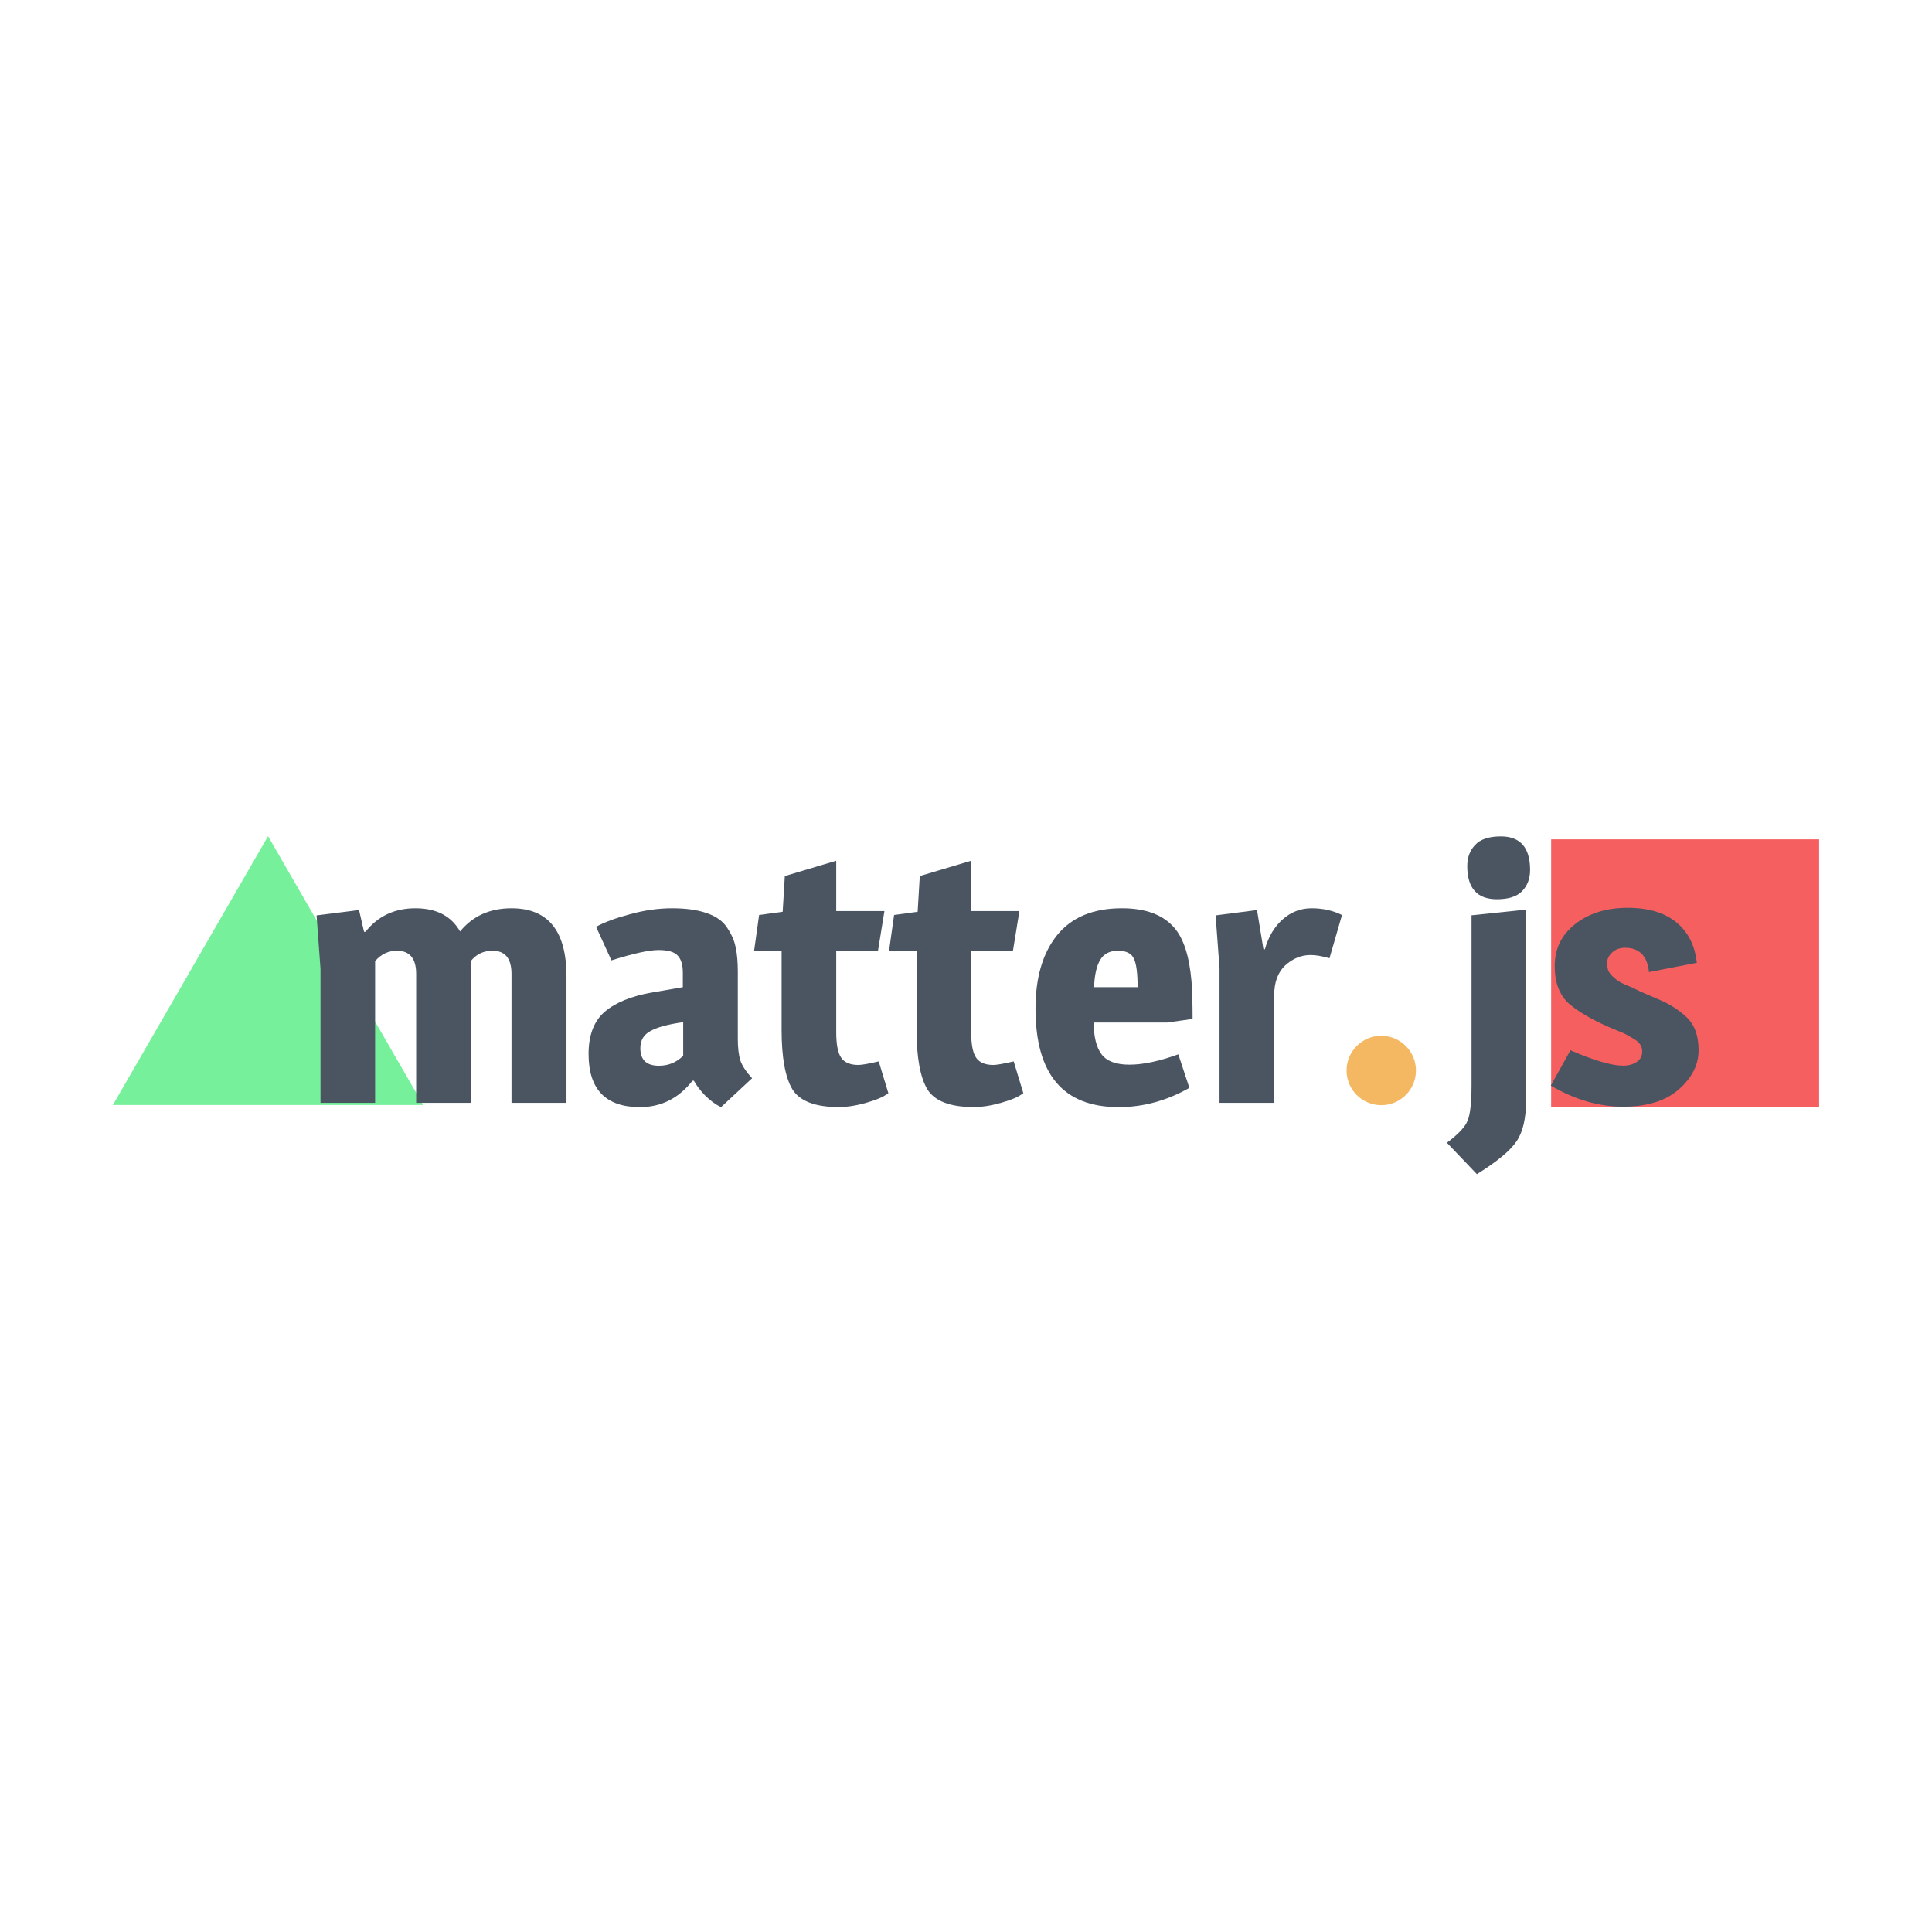
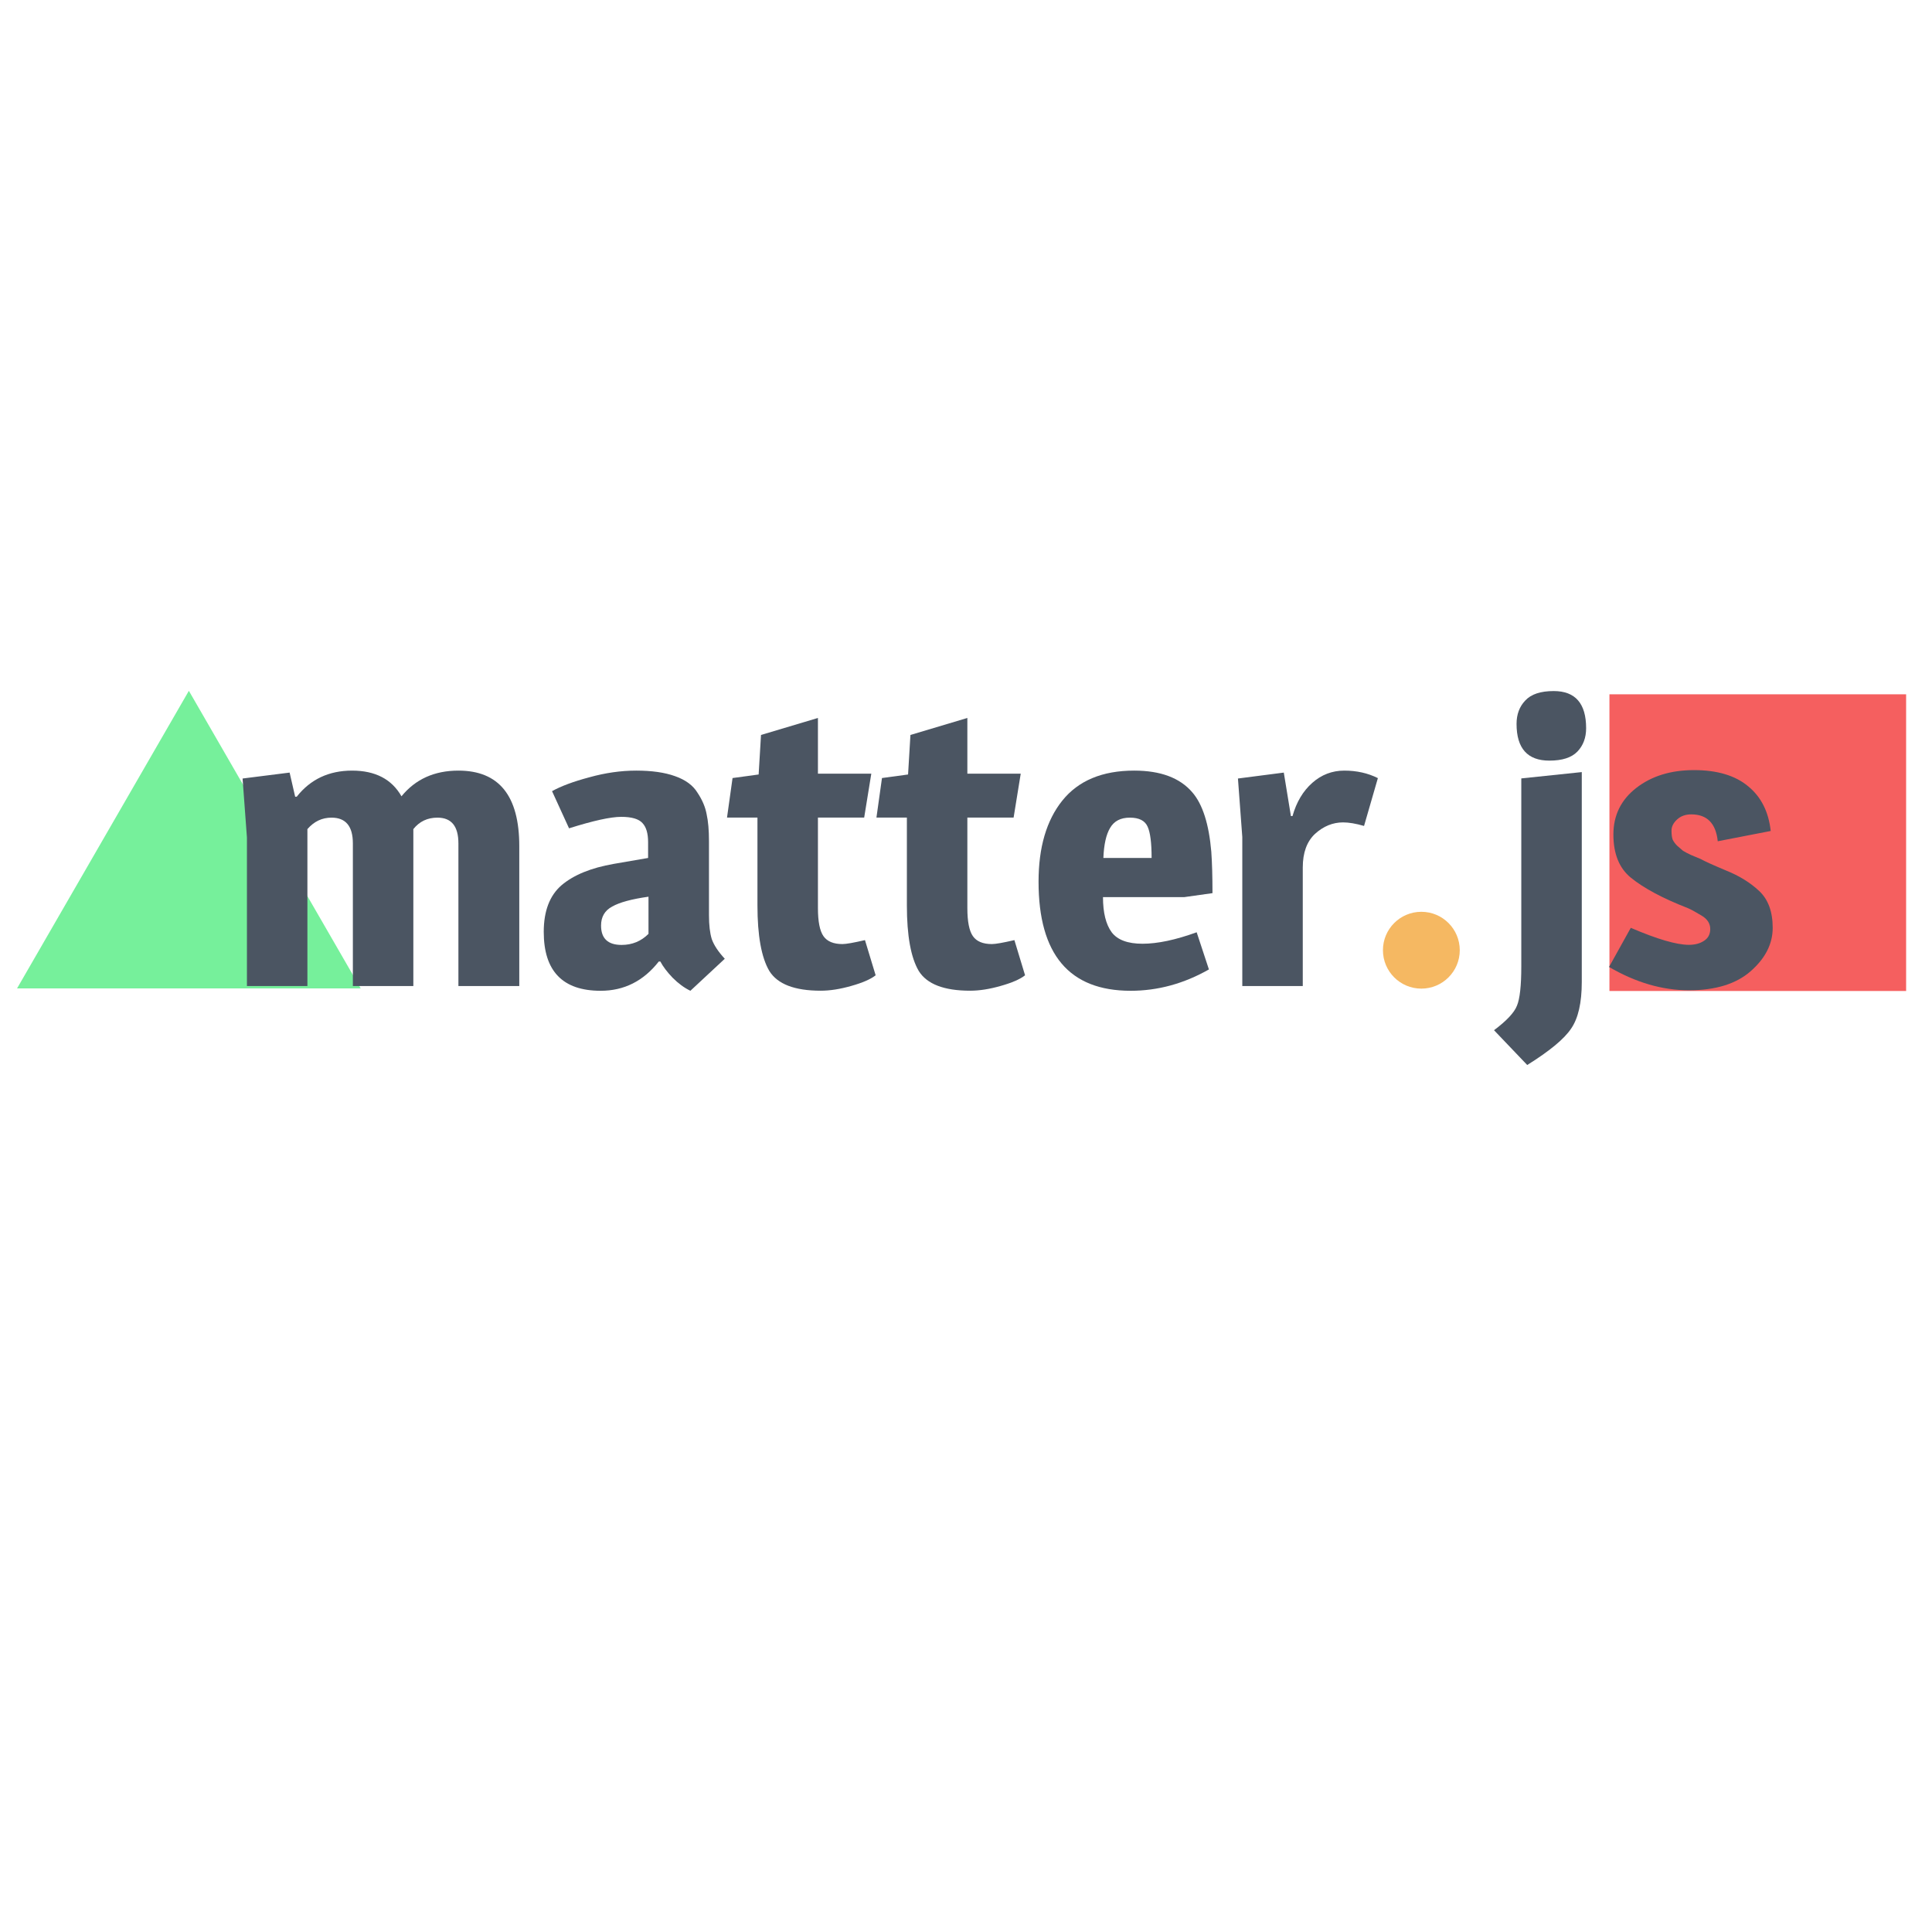
<svg xmlns="http://www.w3.org/2000/svg" version="1.1" width="1080" height="1080" viewBox="0 0 1080 1080" xml:space="preserve">
  <defs>
</defs>
+   <rect x="0" y="0" width="100%" height="100%" fill="transparent" />
  <g transform="matrix(1 0 0 1 540 540)" id="7193a000-bec7-4349-97b1-a56827e03768">
    <rect style="stroke: none; stroke-width: 1; stroke-dasharray: none; stroke-linecap: butt; stroke-dashoffset: 0; stroke-linejoin: miter; stroke-miterlimit: 4; fill: rgb(255,255,255); fill-rule: nonzero; opacity: 1; visibility: hidden;" vector-effect="non-scaling-stroke" x="-540" y="-540" rx="0" ry="0" width="1080" height="1080" />
  </g>
  <g transform="matrix(1 0 0 1 540 540)" id="11c833db-c788-4571-b3d8-c968edd939a5">
</g>
-   <g transform="matrix(1.4 0 0 1.4 540 561.8)">
+   <g transform="matrix(1.55 0 0 1.55 537.54 490.64)">
    <g style="" vector-effect="non-scaling-stroke">
      <g transform="matrix(1.07 0 0 1.07 -278.69 -13.73)" id="path3769">
        <path style="stroke: none; stroke-width: 2; stroke-dasharray: none; stroke-linecap: butt; stroke-dashoffset: 0; stroke-linejoin: miter; stroke-miterlimit: 4; fill: rgb(118,240,155); fill-rule: nonzero; opacity: 1;" vector-effect="non-scaling-stroke" transform=" translate(-113.72, -519.38)" d="M 171.641 569.534 L 113.725 569.534 L 55.809 569.534 L 84.767 519.377 L 113.725 469.22 L 142.683 519.377 z" stroke-linecap="round" />
      </g>
      <g transform="matrix(1.07 0 0 1.07 287.14 -12.64)" id="rect3782">
        <path style="stroke: none; stroke-width: 2; stroke-dasharray: none; stroke-linecap: butt; stroke-dashoffset: 0; stroke-linejoin: miter; stroke-miterlimit: 4; fill: rgb(245,95,95); fill-rule: nonzero; opacity: 1;" vector-effect="non-scaling-stroke" transform=" translate(-644.19, -520.4)" d="M 594.191 470.399 L 594.191 570.399 L 694.191 570.399 L 694.191 470.399 L 594.191 470.399 z" stroke-linecap="round" />
      </g>
      <g transform="matrix(1.07 0 0 1.07 165.81 26.15)" id="path5373">
        <circle style="stroke: none; stroke-width: 1.819; stroke-dasharray: none; stroke-linecap: butt; stroke-dashoffset: 0; stroke-linejoin: miter; stroke-miterlimit: 4; fill: rgb(245,184,98); fill-rule: nonzero; opacity: 1;" vector-effect="non-scaling-stroke" cx="0" cy="0" r="12.947" />
      </g>
      <g transform="matrix(0.99 0 0 0.99 -209.42 0.22)" id="path3444">
        <path style="stroke: none; stroke-width: 1; stroke-dasharray: none; stroke-linecap: butt; stroke-dashoffset: 0; stroke-linejoin: miter; stroke-miterlimit: 4; fill: rgb(75,85,98); fill-rule: nonzero; opacity: 1;" vector-effect="non-scaling-stroke" transform=" translate(-42.04, -360.78)" d="M 11.37 331.049 Q 18.858 321.545 31.53 321.545 Q 44.202 321.545 49.53 330.905 Q 57.162 321.545 70.266 321.545 Q 92.442 321.545 92.442 349.049 L 92.442 400.025 L 70.266 400.025 L 70.266 348.041 Q 70.266 338.681 62.634 338.681 Q 57.162 338.681 53.85 342.857 L 53.85 400.025 L 31.818 400.025 L 31.818 348.041 Q 31.818 338.681 24.042 338.681 Q 18.858 338.681 15.258 342.857 L 15.258 400.025 L -6.774 400.025 L -6.774 345.881 L -8.358 324.425 L 8.778 322.265 L 10.794 331.049 L 11.37 331.049 z" stroke-linecap="round" />
      </g>
      <g transform="matrix(0.99 0 0 0.99 -118.05 1.08)" id="path3446">
        <path style="stroke: none; stroke-width: 1; stroke-dasharray: none; stroke-linecap: butt; stroke-dashoffset: 0; stroke-linejoin: miter; stroke-miterlimit: 4; fill: rgb(75,85,98); fill-rule: nonzero; opacity: 1;" vector-effect="non-scaling-stroke" transform=" translate(-134.09, -361.65)" d="M 139.127 347.609 Q 139.127 342.857 137.111 340.697 Q 135.095 338.393 129.335 338.393 Q 123.575 338.393 110.327 342.569 L 104.135 329.033 Q 109.031 326.297 117.671 323.993 Q 126.455 321.545 134.807 321.545 Q 143.303 321.545 148.919 323.561 Q 154.679 325.577 157.127 329.609 Q 159.719 333.497 160.439 337.385 Q 161.303 341.273 161.303 347.177 L 161.303 374.249 Q 161.303 379.577 162.311 382.889 Q 163.463 386.201 167.063 390.089 L 154.535 401.753 Q 151.223 400.169 148.055 397.001 Q 145.031 393.833 143.591 391.097 L 143.015 391.097 Q 134.663 401.753 121.847 401.753 Q 101.111 401.753 101.111 380.297 Q 101.111 368.921 107.591 363.305 Q 114.215 357.689 126.599 355.529 L 139.127 353.369 L 139.127 347.609 z M 121.991 377.993 Q 121.991 385.049 129.479 385.049 Q 135.239 385.049 139.271 381.017 L 139.271 367.481 Q 130.055 368.777 126.023 371.081 Q 121.991 373.241 121.991 377.993 z" stroke-linecap="round" />
      </g>
      <g transform="matrix(0.99 0 0 0.99 -57.8 -8.43)" id="path3448">
        <path style="stroke: none; stroke-width: 1; stroke-dasharray: none; stroke-linecap: butt; stroke-dashoffset: 0; stroke-linejoin: miter; stroke-miterlimit: 4; fill: rgb(75,85,98); fill-rule: nonzero; opacity: 1;" vector-effect="non-scaling-stroke" transform=" translate(-194.78, -352.07)" d="M 200.827 322.697 L 220.267 322.697 L 217.675 338.681 L 200.827 338.681 L 200.827 371.657 Q 200.827 379.001 202.843 381.881 Q 204.859 384.761 209.755 384.761 Q 211.771 384.761 217.963 383.321 L 221.851 396.137 Q 219.115 398.297 212.923 400.025 Q 206.875 401.753 201.835 401.753 Q 187.579 401.753 183.115 394.553 Q 178.795 387.209 178.795 370.649 L 178.795 338.681 L 167.707 338.681 L 169.723 324.281 L 179.227 322.985 L 180.091 308.585 L 200.827 302.393 L 200.827 322.697 z" stroke-linecap="round" />
      </g>
      <g transform="matrix(0.99 0 0 0.99 -3.91 -8.43)" id="path3450">
        <path style="stroke: none; stroke-width: 1; stroke-dasharray: none; stroke-linecap: butt; stroke-dashoffset: 0; stroke-linejoin: miter; stroke-miterlimit: 4; fill: rgb(75,85,98); fill-rule: nonzero; opacity: 1;" vector-effect="non-scaling-stroke" transform=" translate(-249.06, -352.07)" d="M 255.108 322.697 L 274.548 322.697 L 271.956 338.681 L 255.108 338.681 L 255.108 371.657 Q 255.108 379.001 257.124 381.881 Q 259.14 384.761 264.036 384.761 Q 266.052 384.761 272.244 383.321 L 276.132 396.137 Q 273.396 398.297 267.204 400.025 Q 261.156 401.753 256.116 401.753 Q 241.86 401.753 237.396 394.553 Q 233.076 387.209 233.076 370.649 L 233.076 338.681 L 221.988 338.681 L 224.004 324.281 L 233.508 322.985 L 234.372 308.585 L 255.108 302.393 L 255.108 322.697 z" stroke-linecap="round" />
      </g>
      <g transform="matrix(0.99 0 0 0.99 59.12 1.08)" id="path3452">
        <path style="stroke: none; stroke-width: 1; stroke-dasharray: none; stroke-linecap: butt; stroke-dashoffset: 0; stroke-linejoin: miter; stroke-miterlimit: 4; fill: rgb(75,85,98); fill-rule: nonzero; opacity: 1;" vector-effect="non-scaling-stroke" transform=" translate(-312.56, -361.65)" d="M 315.725 321.545 Q 330.125 321.545 336.893 329.465 Q 342.509 335.945 343.805 351.065 Q 344.237 357.113 344.237 366.185 L 334.013 367.625 L 304.349 367.625 Q 304.349 376.121 307.517 380.441 Q 310.685 384.617 318.749 384.617 Q 326.957 384.617 338.477 380.441 L 342.941 393.977 Q 329.261 401.753 314.429 401.753 Q 280.877 401.753 280.877 362.009 Q 280.877 343.289 289.517 332.489 Q 298.301 321.545 315.725 321.545 z M 320.621 341.993 Q 319.181 338.681 314.141 338.681 Q 309.101 338.681 306.941 342.425 Q 304.781 346.025 304.493 353.369 L 322.061 353.369 Q 322.061 345.161 320.621 341.993 z" stroke-linecap="round" />
      </g>
      <g transform="matrix(0.99 0 0 0.99 124.9 0.22)" id="path3454">
        <path style="stroke: none; stroke-width: 1; stroke-dasharray: none; stroke-linecap: butt; stroke-dashoffset: 0; stroke-linejoin: miter; stroke-miterlimit: 4; fill: rgb(75,85,98); fill-rule: nonzero; opacity: 1;" vector-effect="non-scaling-stroke" transform=" translate(-378.82, -360.78)" d="M 373.201 338.105 Q 375.361 330.473 380.401 326.009 Q 385.441 321.545 392.065 321.545 Q 398.833 321.545 404.305 324.281 L 399.265 341.705 Q 394.801 340.409 391.633 340.409 Q 386.017 340.409 381.409 344.585 Q 376.945 348.761 376.945 356.825 L 376.945 400.025 L 354.913 400.025 L 354.913 345.737 L 353.329 324.425 L 370.033 322.265 L 372.625 338.105 L 373.201 338.105 z" stroke-linecap="round" />
      </g>
      <g transform="matrix(0.99 0 0 0.99 208.63 0.12)" id="path3457">
        <path style="stroke: none; stroke-width: 1; stroke-dasharray: none; stroke-linecap: butt; stroke-dashoffset: 0; stroke-linejoin: miter; stroke-miterlimit: 4; fill: rgb(75,85,98); fill-rule: nonzero; opacity: 1;" vector-effect="non-scaling-stroke" transform=" translate(-0.07, -360.86)" d="M 15.258 398.729 Q 15.258 410.105 11.37 415.721 Q 7.626 421.337 -4.614 428.969 L -16.71 416.297 Q -9.798 411.113 -8.358 407.369 Q -6.774 403.625 -6.774 392.969 L -6.774 324.569 L 15.258 322.265 L 15.258 398.729 z M 3.45 318.089 Q -8.502 318.089 -8.502 304.697 Q -8.502 299.513 -5.334 296.201 Q -2.166 292.745 5.034 292.745 Q 16.842 292.745 16.842 306.281 Q 16.842 311.465 13.674 314.777 Q 10.506 318.089 3.45 318.089 z" stroke-linecap="round" />
      </g>
      <g transform="matrix(0.99 0 0 0.99 263.01 0.9)" id="path3459">
        <path style="stroke: none; stroke-width: 1; stroke-dasharray: none; stroke-linecap: butt; stroke-dashoffset: 0; stroke-linejoin: miter; stroke-miterlimit: 4; fill: rgb(75,85,98); fill-rule: nonzero; opacity: 1;" vector-effect="non-scaling-stroke" transform=" translate(-54.85, -361.65)" d="M 26.627 345.017 Q 26.627 334.505 34.979 328.025 Q 43.331 321.545 56.003 321.545 Q 68.675 321.545 75.731 327.449 Q 82.787 333.209 83.939 343.721 L 64.643 347.465 Q 63.635 337.673 54.995 337.673 Q 51.827 337.673 49.811 339.545 Q 47.795 341.417 47.795 343.577 Q 47.795 345.737 48.227 346.889 Q 48.803 348.041 49.811 349.049 Q 50.963 350.057 51.971 350.921 Q 53.123 351.641 54.995 352.505 Q 57.011 353.369 58.451 353.945 Q 60.467 355.097 67.667 358.121 Q 74.867 361.001 79.763 365.609 Q 84.659 370.217 84.659 379.001 Q 84.659 387.785 76.595 394.841 Q 68.675 401.753 54.131 401.753 Q 39.587 401.753 25.043 393.257 L 32.963 379.001 Q 47.363 385.193 54.131 385.193 Q 57.443 385.193 59.603 383.753 Q 61.907 382.313 61.907 379.433 Q 61.907 376.409 58.739 374.537 Q 55.427 372.521 53.699 371.801 Q 40.019 366.473 32.963 360.713 Q 26.627 355.529 26.627 345.017 z" stroke-linecap="round" />
      </g>
    </g>
  </g>
</svg>
